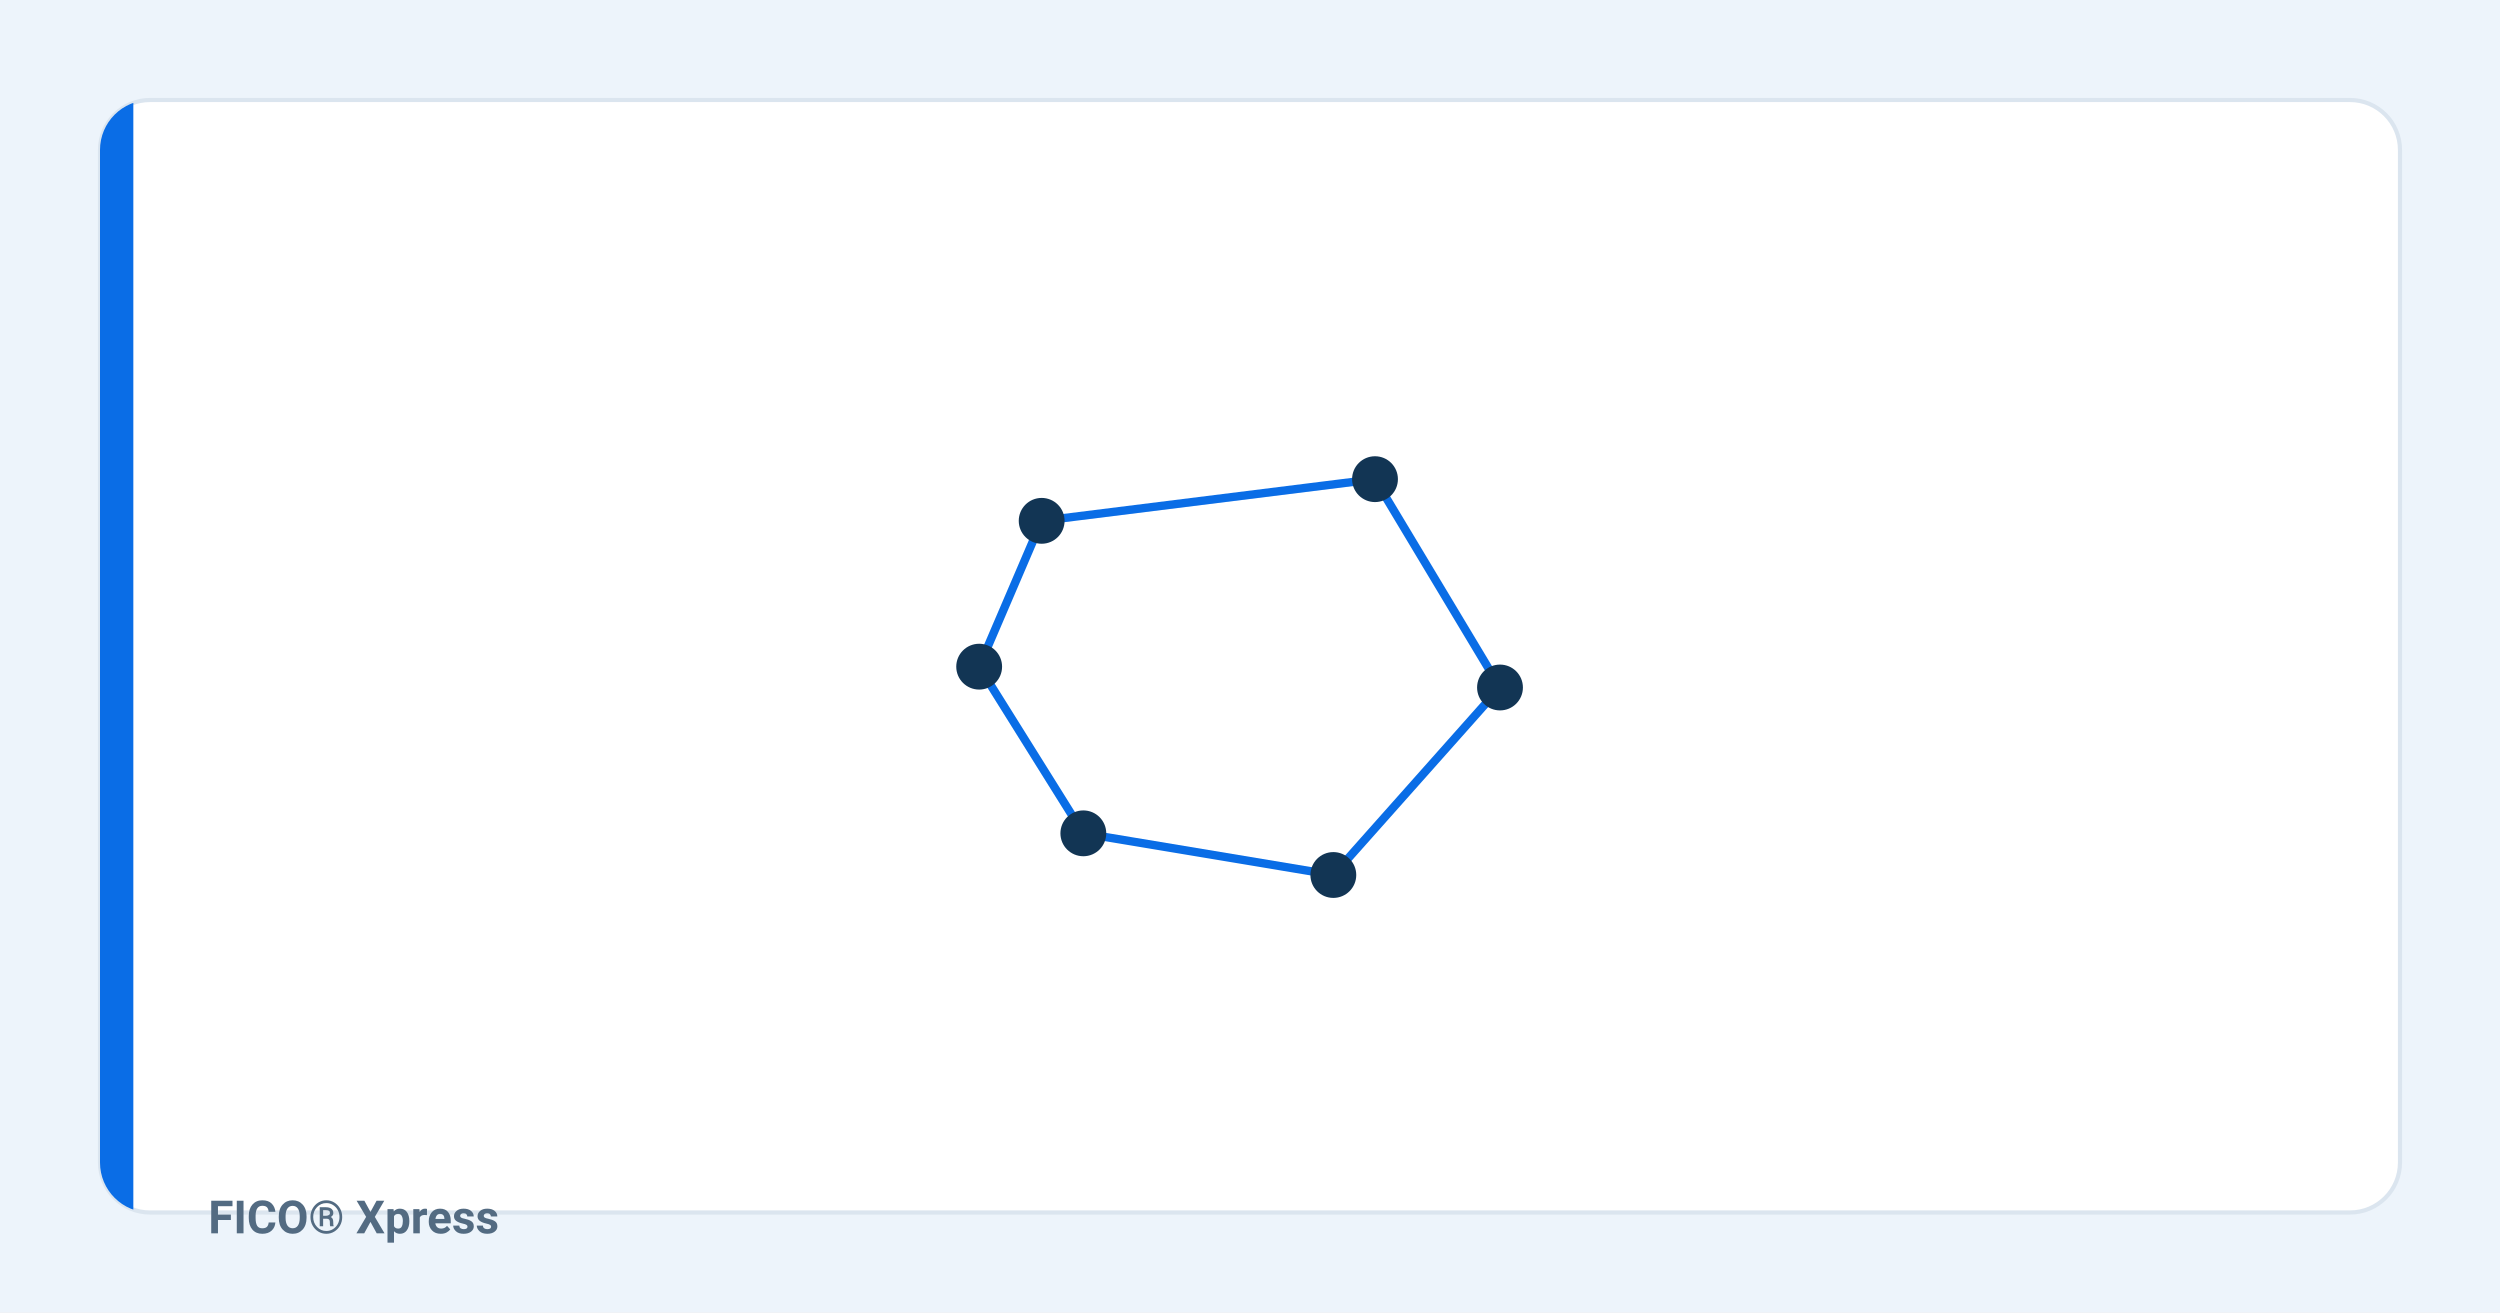
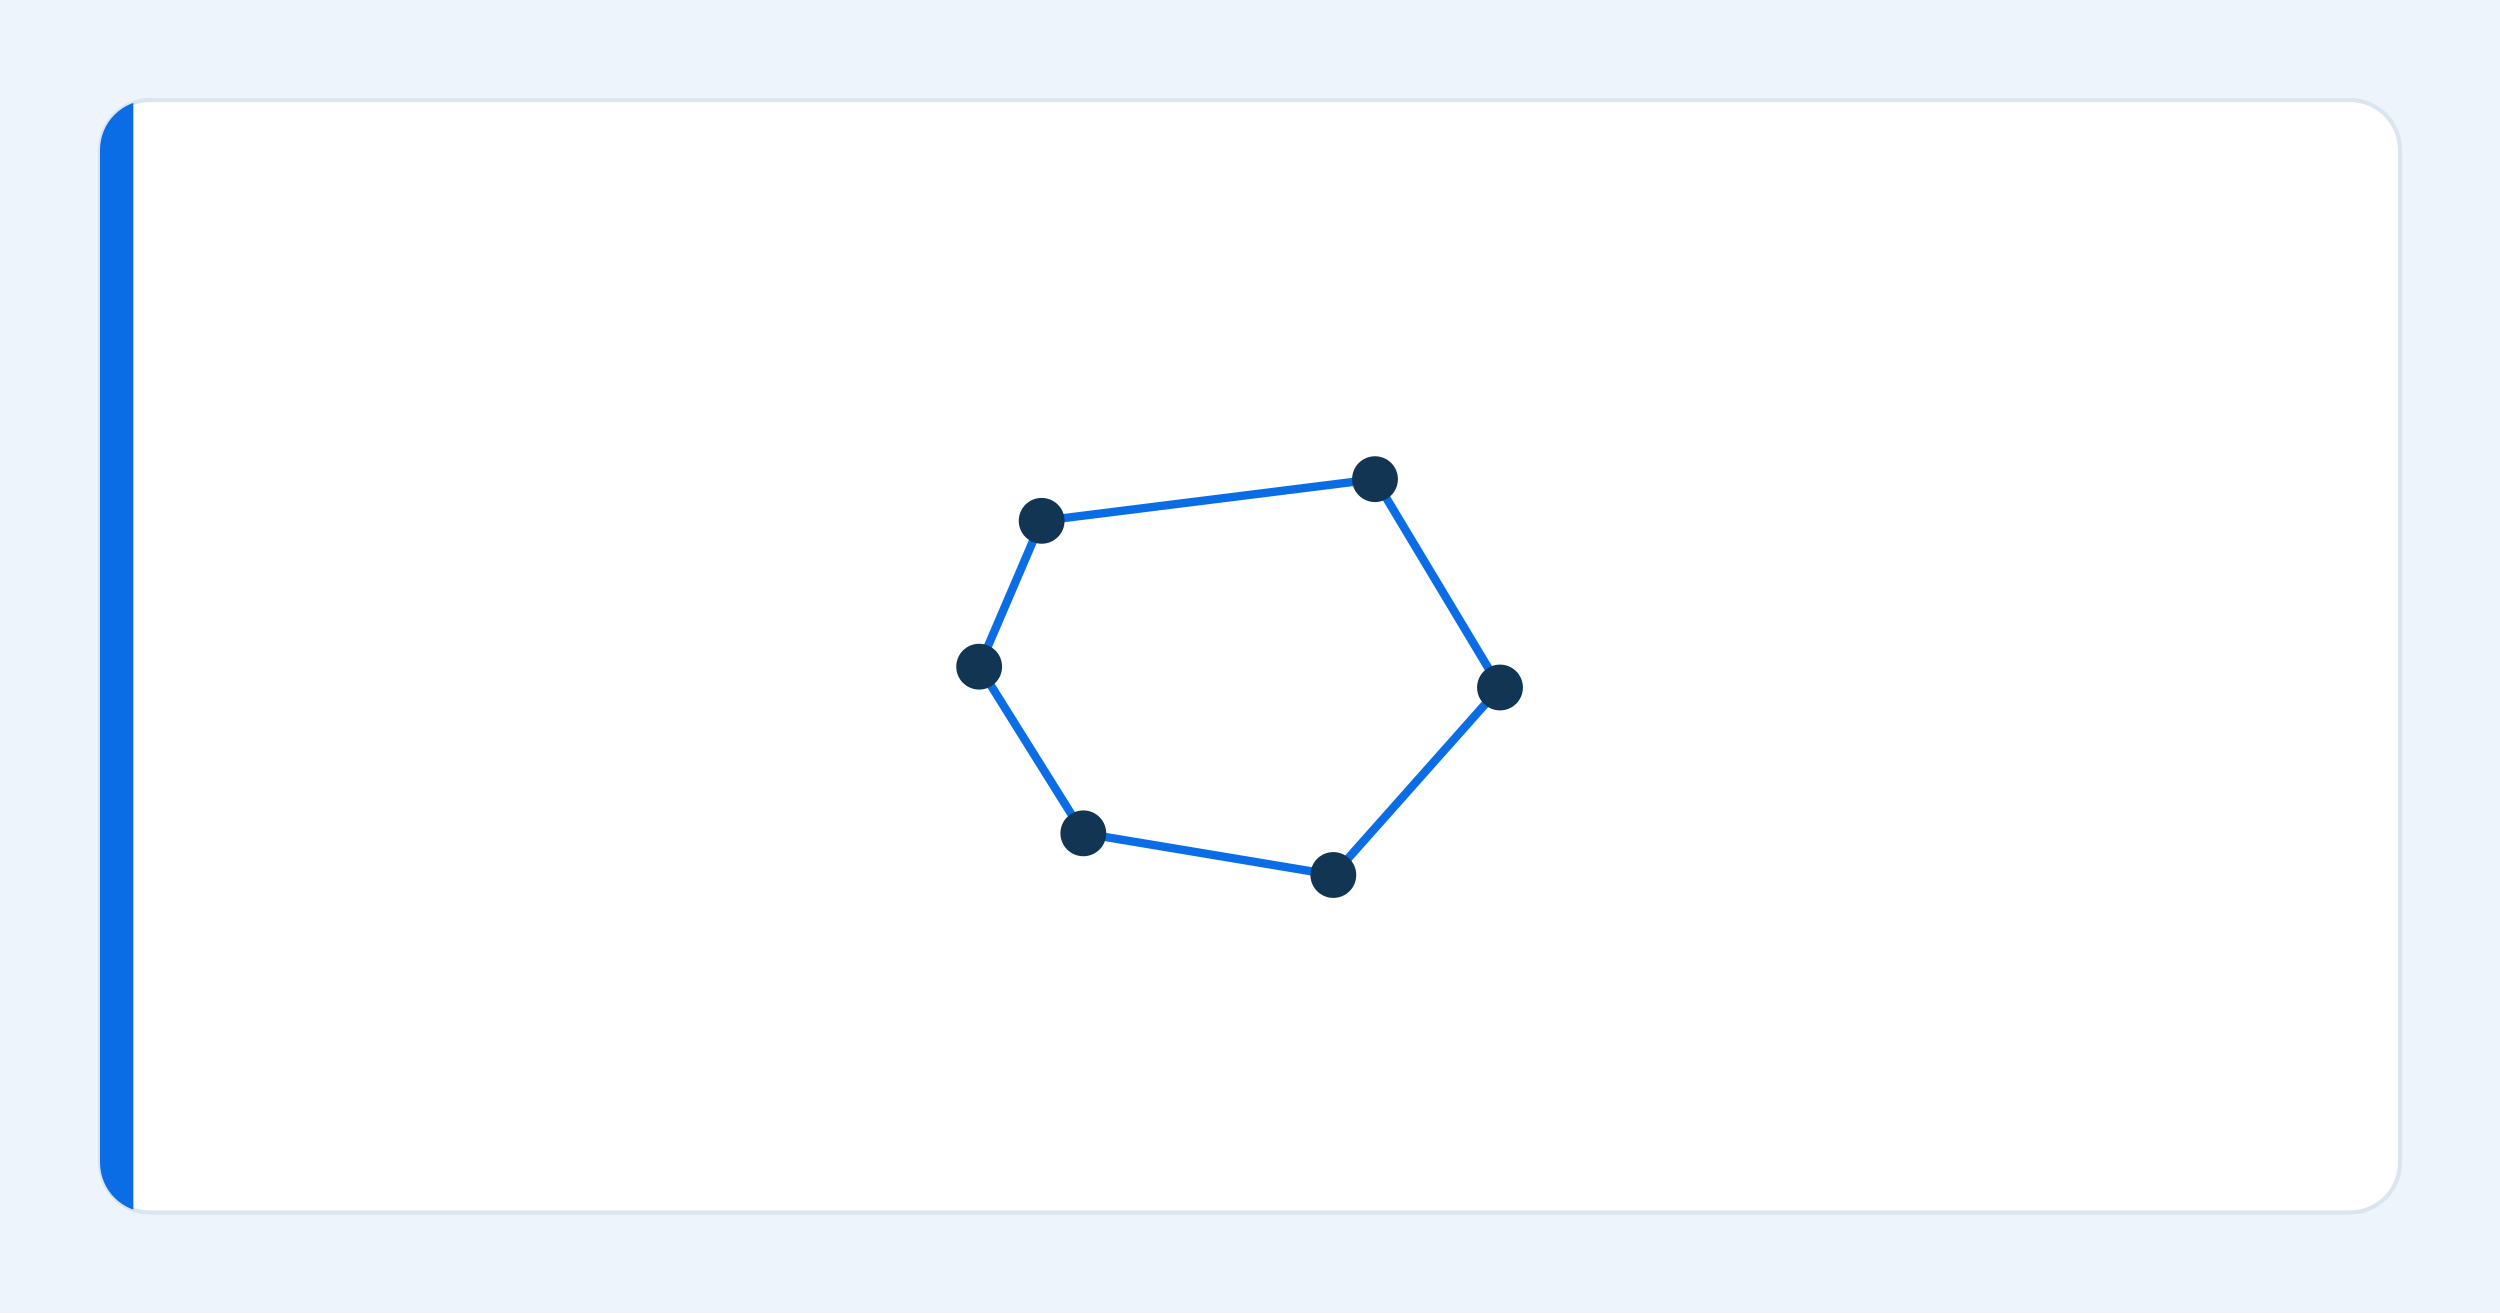
<svg xmlns="http://www.w3.org/2000/svg" width="1200" height="630" viewBox="0 0 1200 630">
  <defs>
    <clipPath id="card">
      <rect x="48" y="48" width="1104" height="534" rx="24" />
    </clipPath>
  </defs>
  <rect width="1200" height="630" fill="#edf4fb" />
  <rect x="48" y="48" width="1104" height="534" rx="24" fill="#ffffff" stroke="#dbe5ef" stroke-width="2" />
  <rect x="48" y="48" width="16" height="534" fill="#0a6de6" clip-path="url(#card)" />
  <g stroke="#0a6de6" stroke-width="4" fill="none">
    <path d="M 500 250 L 660 230 L 720 330 L 640 420 L 520 400 L 470 320 Z" />
  </g>
  <g fill="#123554">
    <circle cx="500" cy="250" r="11" />
    <circle cx="660" cy="230" r="11" />
    <circle cx="720" cy="330" r="11" />
    <circle cx="640" cy="420" r="11" />
    <circle cx="520" cy="400" r="11" />
    <circle cx="470" cy="320" r="11" />
  </g>
-   <text x="100" y="592" fill="#536b82" font-family="ui-sans-serif, system-ui, -apple-system, Segoe UI, Roboto, Arial" font-size="22" font-weight="600">
-     FICO® Xpress
-   </text>
</svg>
